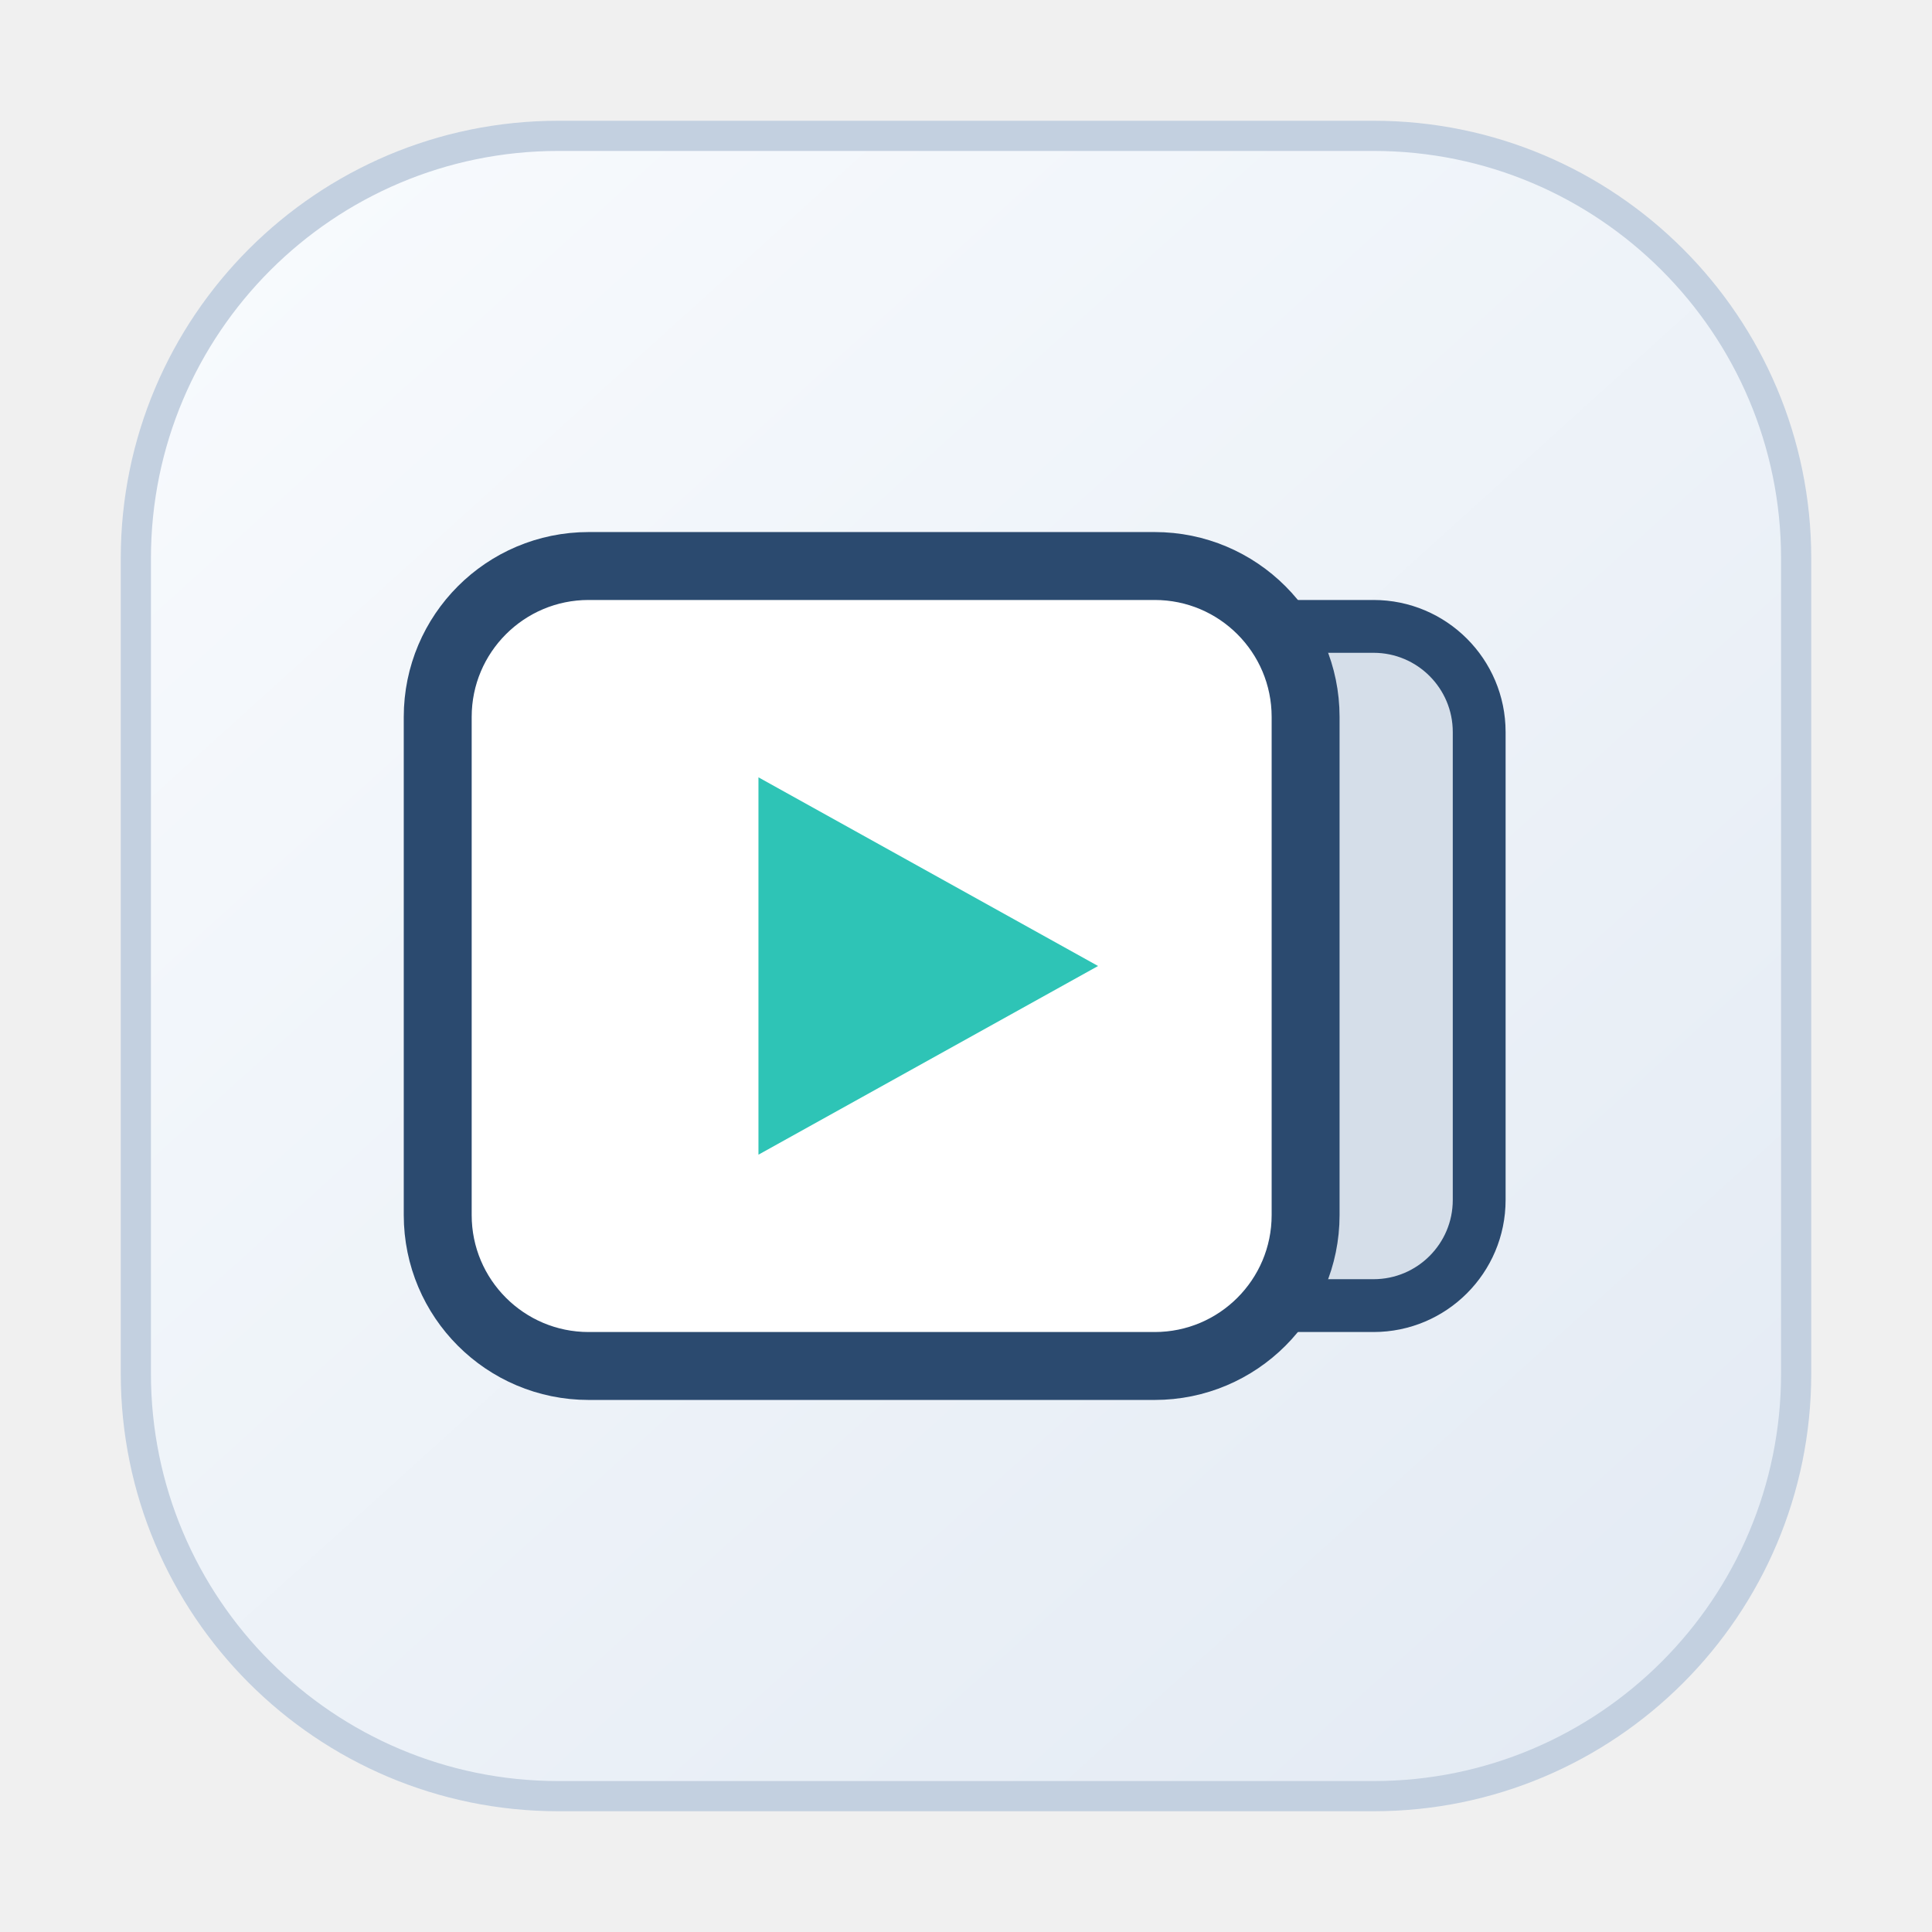
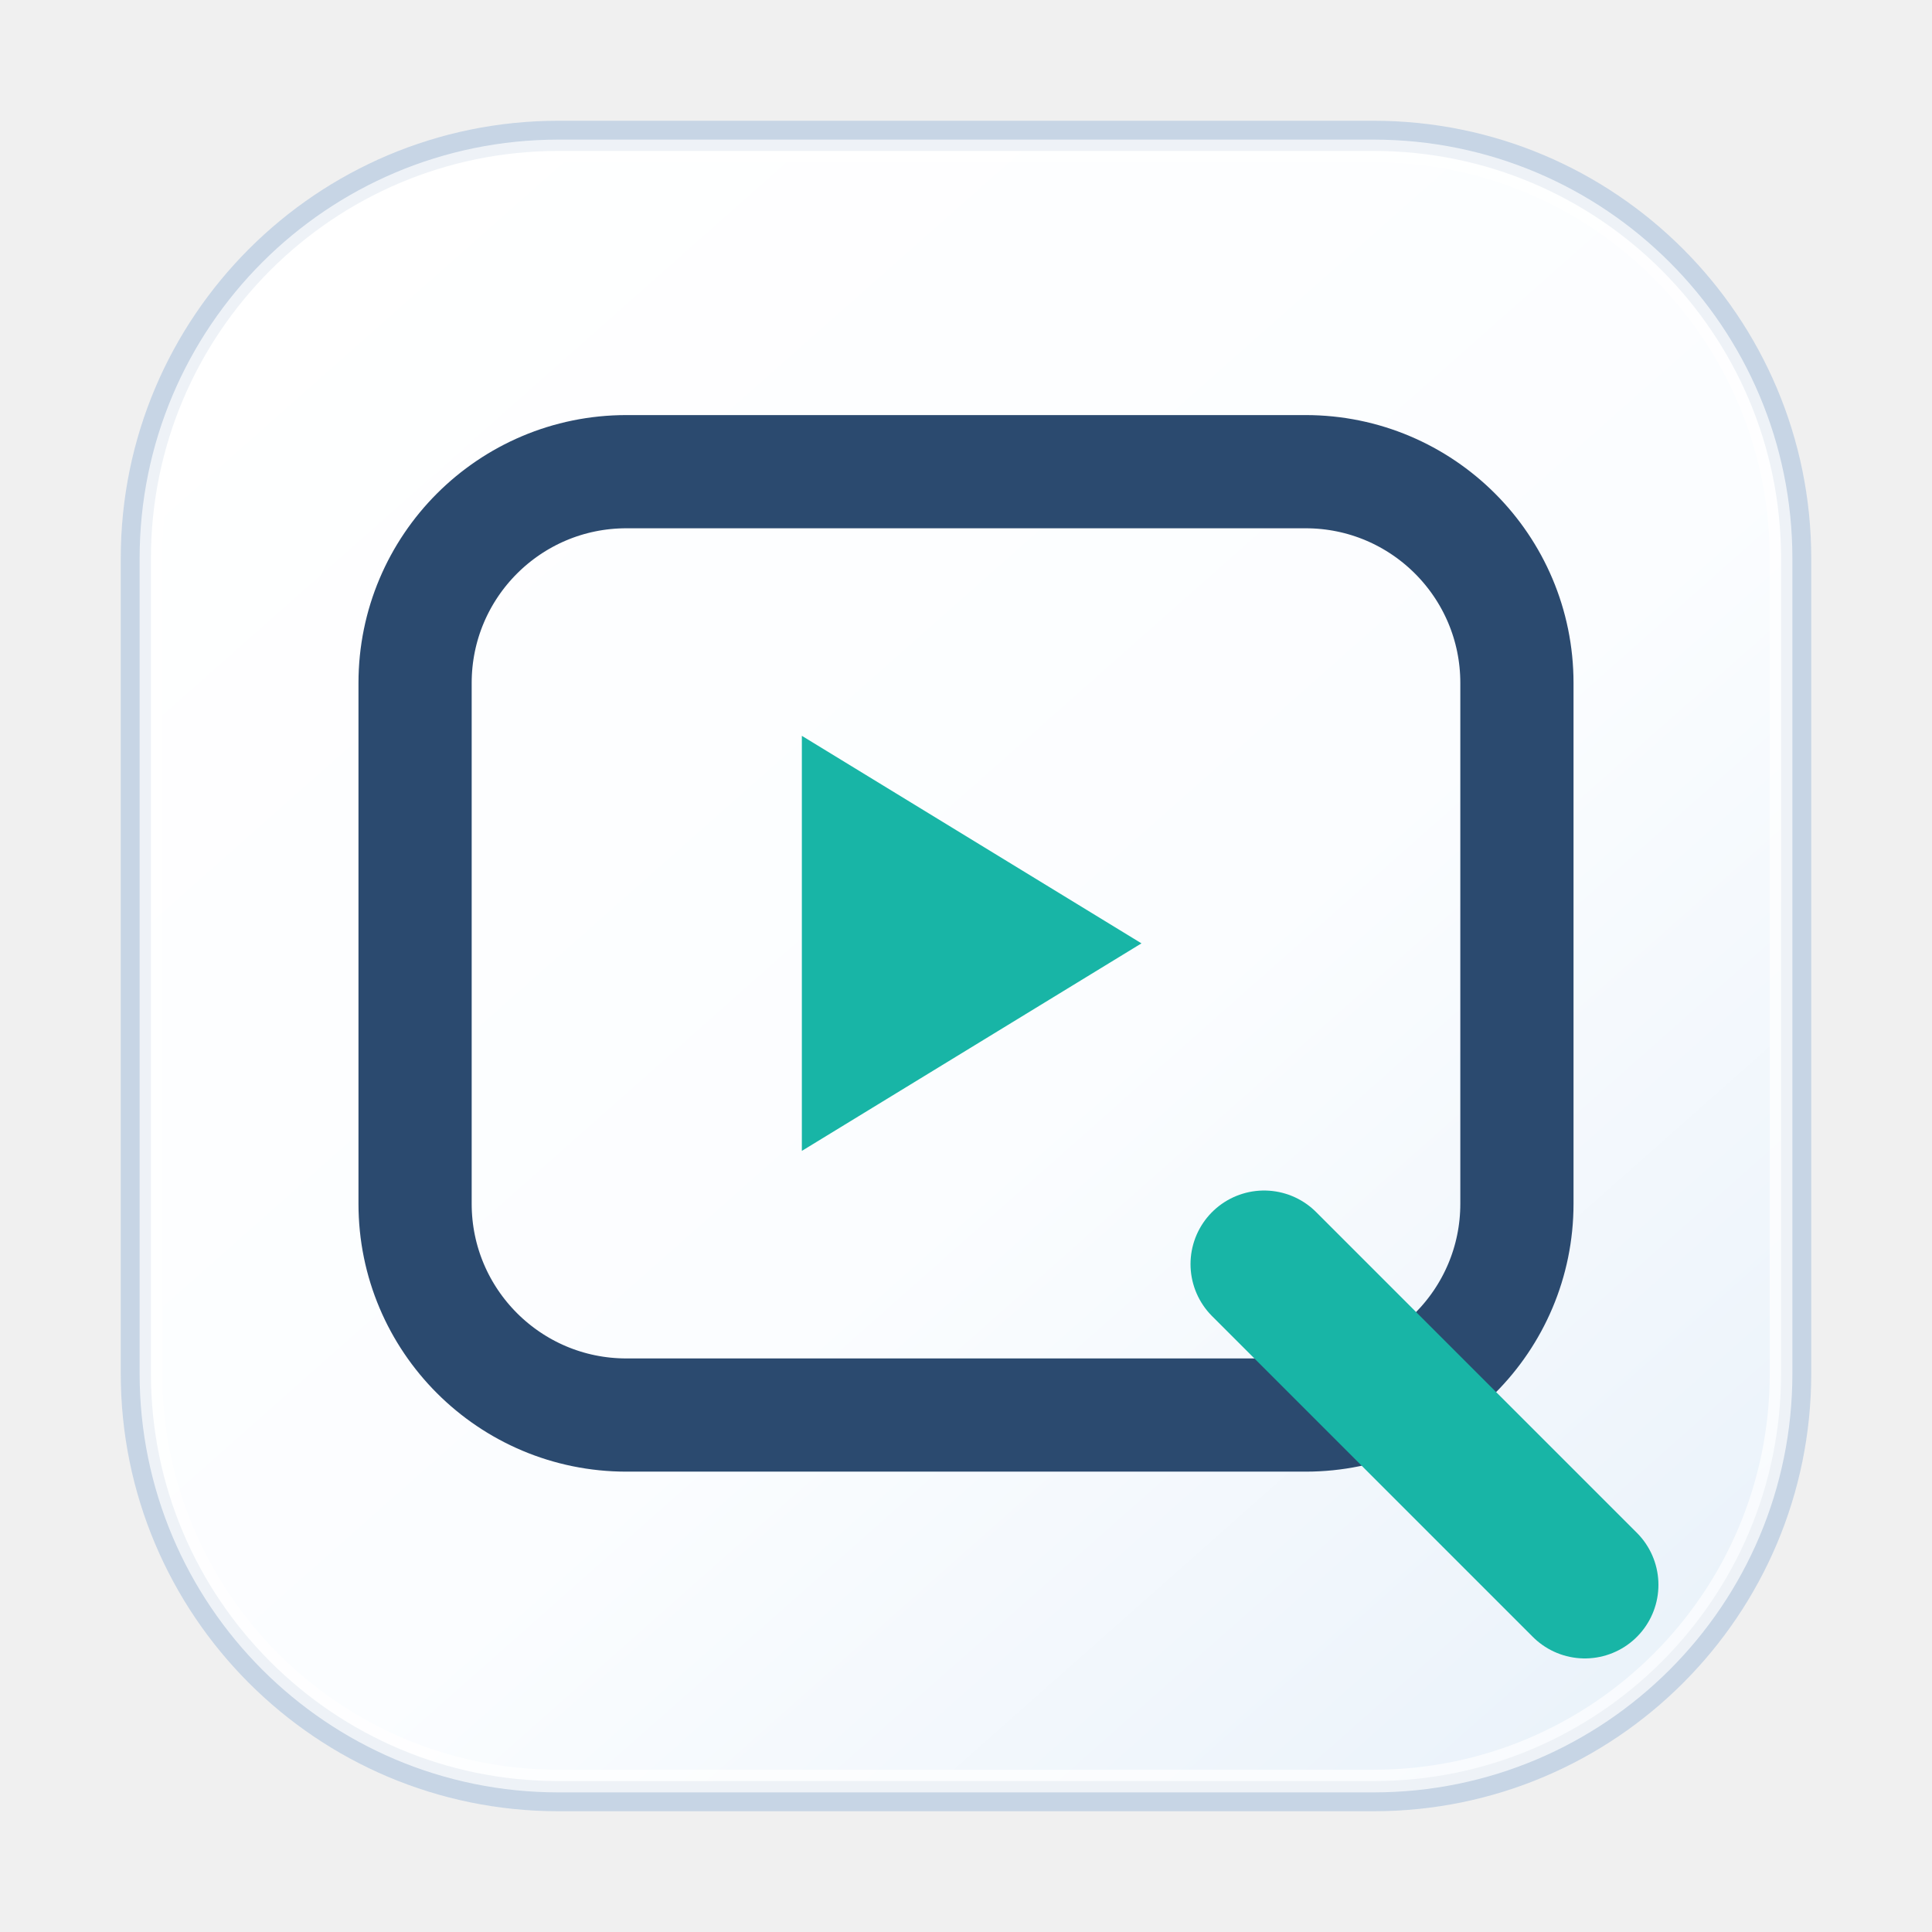
<svg xmlns="http://www.w3.org/2000/svg" viewBox="0 0 1024 1024" role="img" aria-labelledby="title desc">
  <defs>
-     <linearGradient id="plate" x1="154" y1="116" x2="870" y2="908" gradientUnits="userSpaceOnUse">
-       <stop offset="0" stop-color="#F7FAFD" />
-       <stop offset="1" stop-color="#E4EBF4" />
+     <linearGradient id="plate" x1="156" y1="108" x2="872" y2="916" gradientUnits="userSpaceOnUse">
+       <stop offset="0" stop-color="#FFFFFF" />
+       <stop offset="0.58" stop-color="#FBFDFF" />
+       <stop offset="1" stop-color="#EAF2FA" />
    </linearGradient>
  </defs>
-   <rect x="72" y="72" width="880" height="880" rx="224" fill="url(#plate)" stroke="#C3D0E0" stroke-width="16" />
-   <rect x="628" y="332" width="156" height="360" rx="56" fill="#D5DEE9" stroke="#2B4A6F" stroke-width="28" />
-   <rect x="232" y="300" width="460" height="424" rx="80" fill="#FFFFFF" stroke="#2B4A6F" stroke-width="36" />
-   <path d="M402 412L402 612L582 512Z" fill="#2EC4B6" />
+   <rect x="72" y="72" width="880" height="880" rx="224" fill="url(#plate)" stroke="#C7D5E5" stroke-width="16" />
+   <rect x="80" y="80" width="864" height="864" rx="216" fill="none" stroke="#FFFFFF" stroke-opacity="0.7" stroke-width="12" />
+   <rect x="220" y="250" width="584" height="500" rx="112" fill="none" stroke="#2B4A6F" stroke-width="60" />
+   <path d="M425 390L425 610L605 500Z" fill="#18B5A6" />
+   <path d="M670 670L840 840" stroke="#18B5A6" stroke-width="78" stroke-linecap="round" />
</svg>
